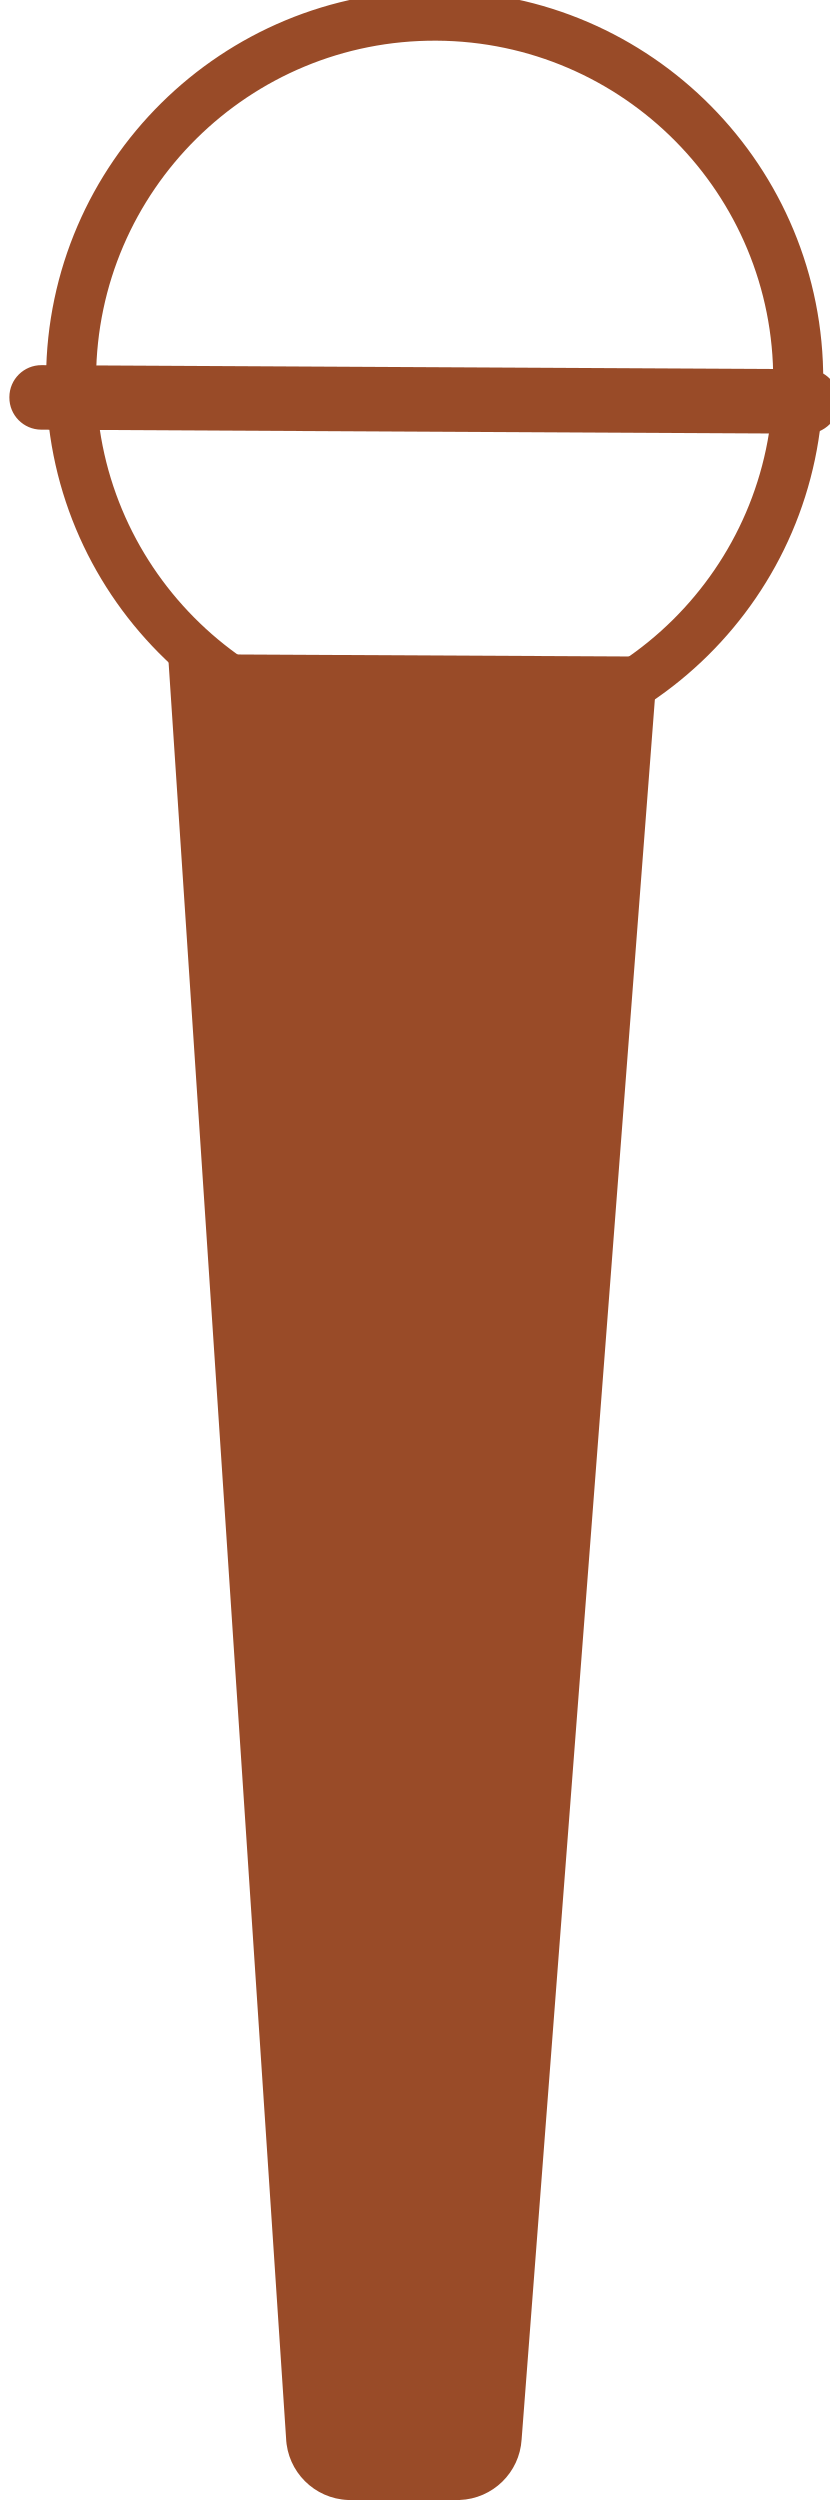
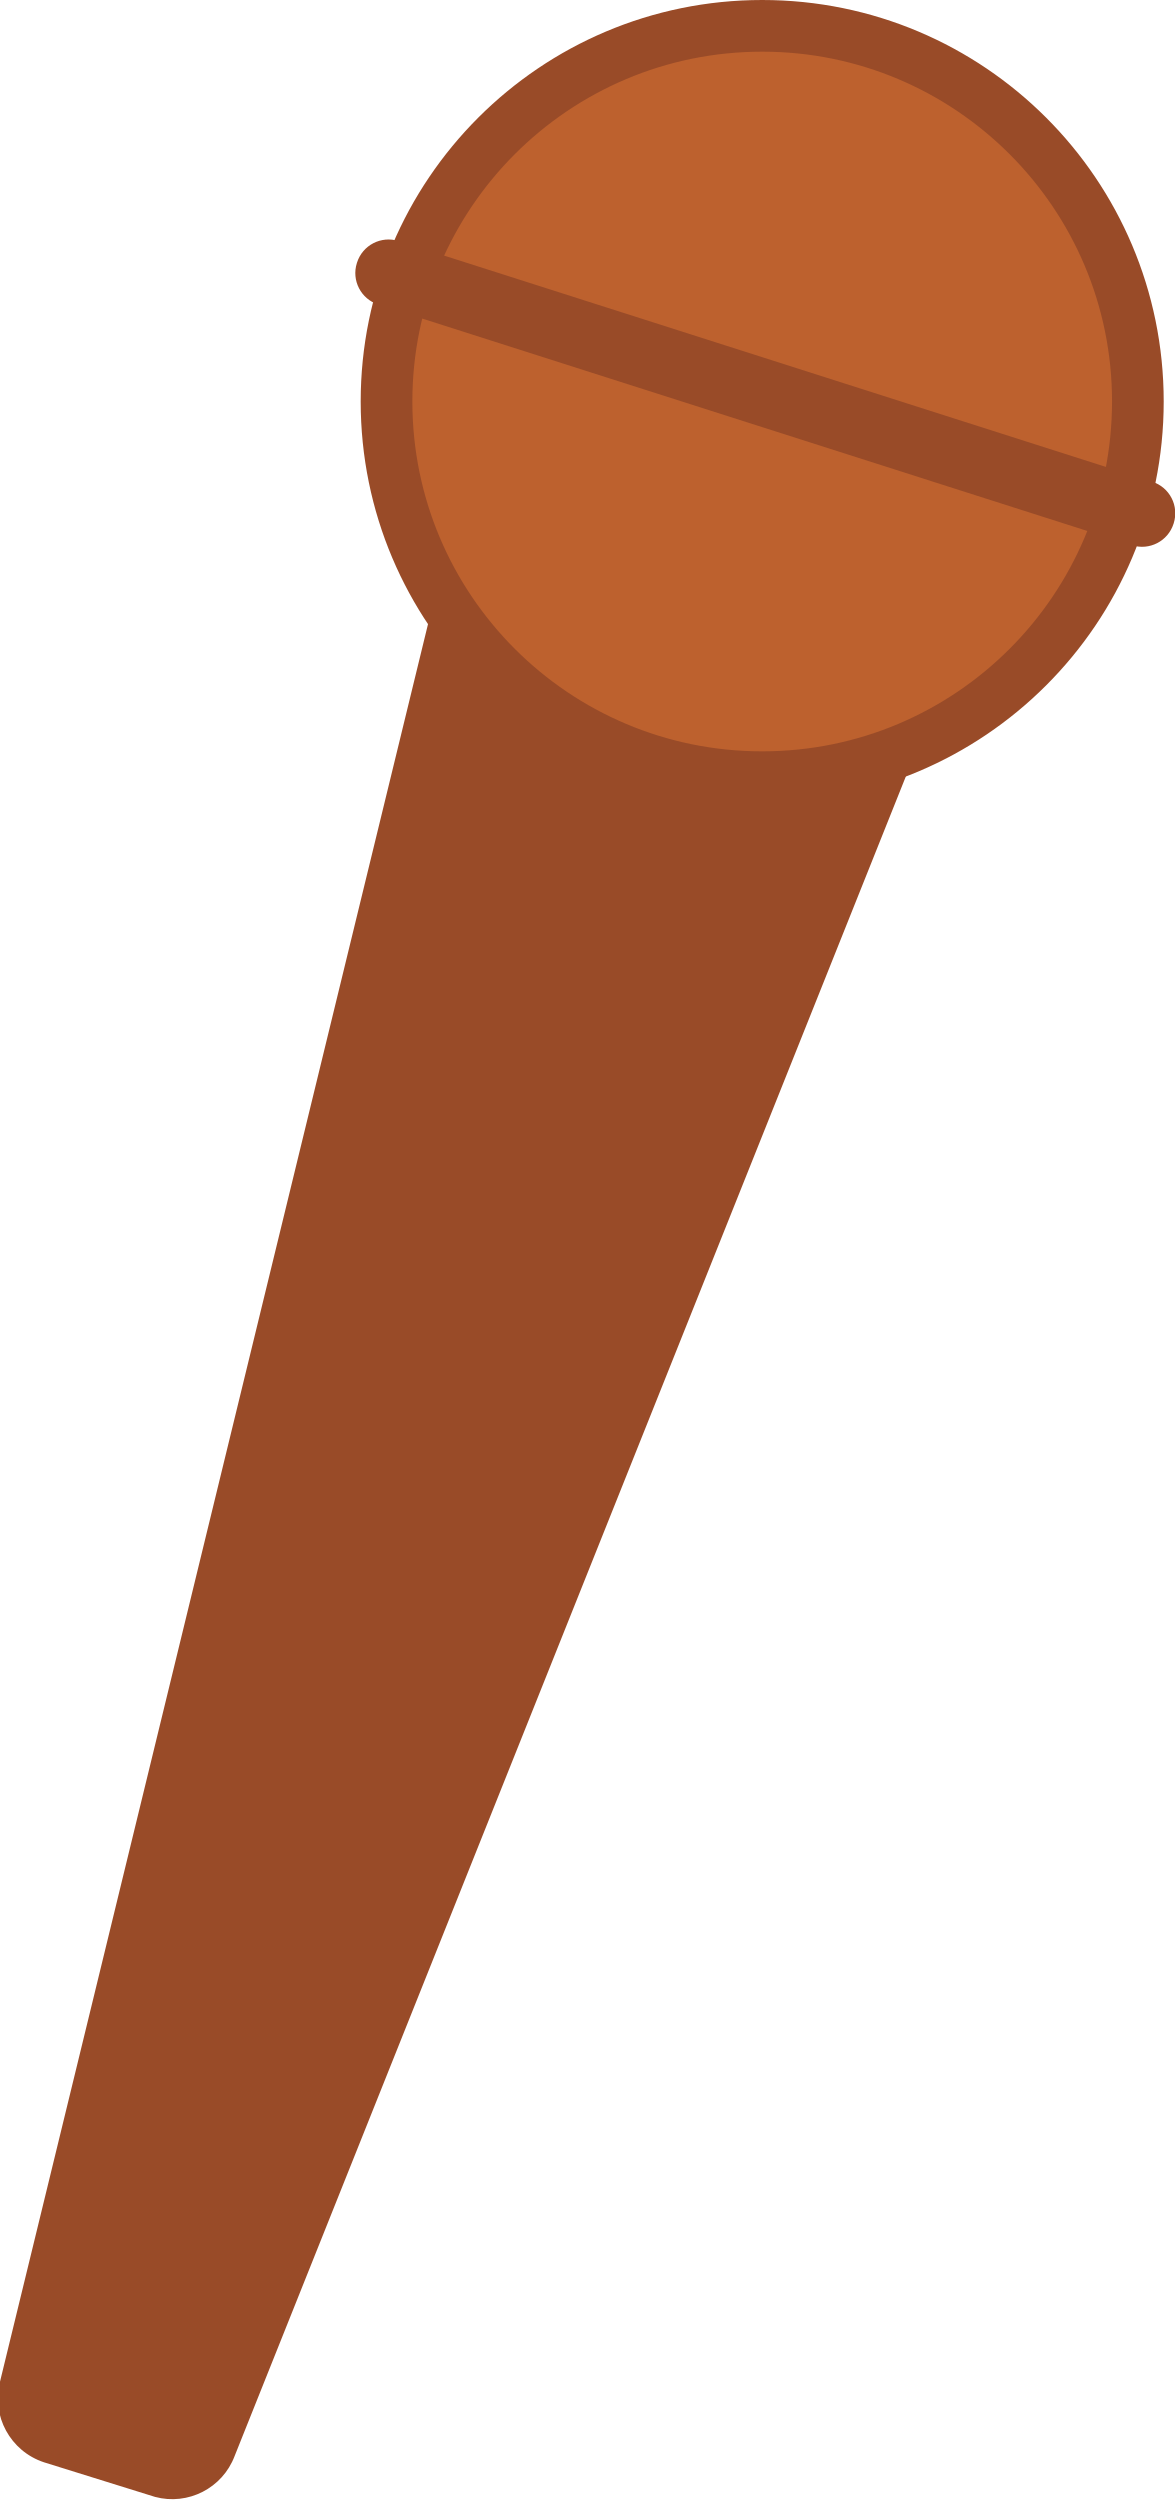
- <svg xmlns="http://www.w3.org/2000/svg" id="Layer_1" data-name="Layer 1" viewBox="0 0 16.59 49.99">
+ <svg xmlns="http://www.w3.org/2000/svg" viewBox="0 0 22.73 48.38">
  <defs>
-     <style>.cls-1{fill:#994b28;}.cls-2{fill:none;stroke:#994b28;stroke-miterlimit:10;}</style>
+     <style>.cls-1{fill:#994b28;}.cls-2{fill:#BD612E;stroke:#994b28;stroke-miterlimit:10;}</style>
  </defs>
-   <path class="cls-1" d="M-6634.91,3205.75h-2.23a1.29,1.29,0,0,1-1.24-1.24l-2.36-35.67,9.8,0.05-2.73,35.65A1.29,1.29,0,0,1-6634.91,3205.75Z" transform="translate(6644.1 -3155.76)" />
-   <rect class="cls-1" x="-6644.1" y="3162.71" width="16.59" height="1.29" rx="0.64" ry="0.64" transform="translate(6660.76 -3120.58) rotate(0.3)" />
-   <circle class="cls-2" cx="-6635.81" cy="3163.53" r="7.27" transform="translate(-3120.05 -6644.7) rotate(-89.7)" />
+   <g id="Layer_2" data-name="Layer 2">
+     <g id="Layer_1-2" data-name="Layer 1">
+       <path class="cls-1" d="M3,48.32.85,47.65A1.3,1.3,0,0,1,0,46.09L8.46,11.35l9.34,3L4.54,47.53A1.29,1.29,0,0,1,3,48.32Z" />
+       <circle class="cls-2" cx="14.75" cy="7.77" r="7.27" />
+       <rect class="cls-1" x="6.51" y="6.96" width="16.59" height="1.29" rx="0.64" ry="0.64" transform="translate(3.02 -4.14) rotate(17.71)" />
+     </g>
+   </g>
</svg>
